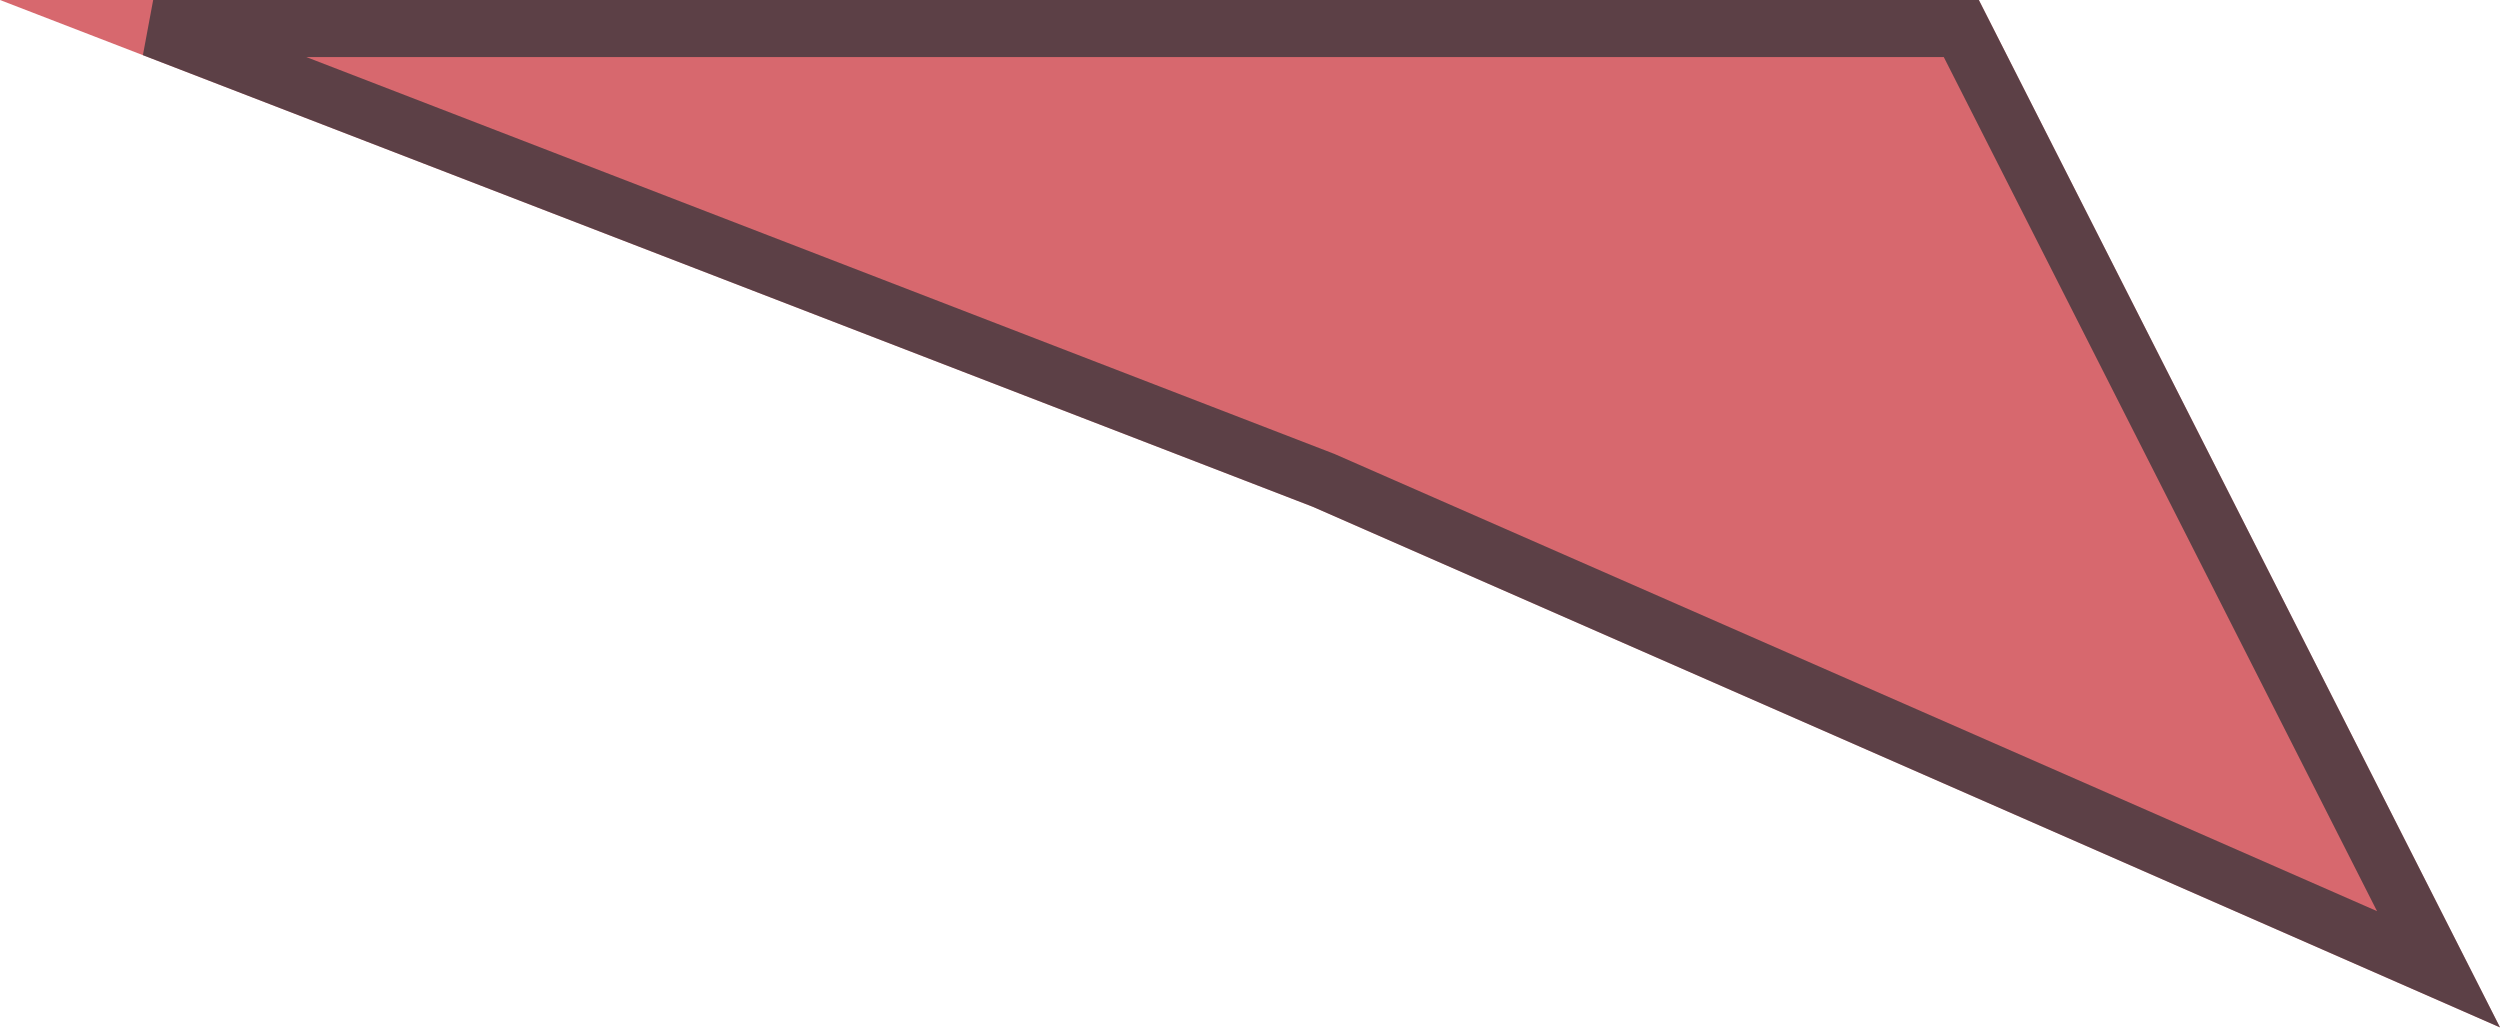
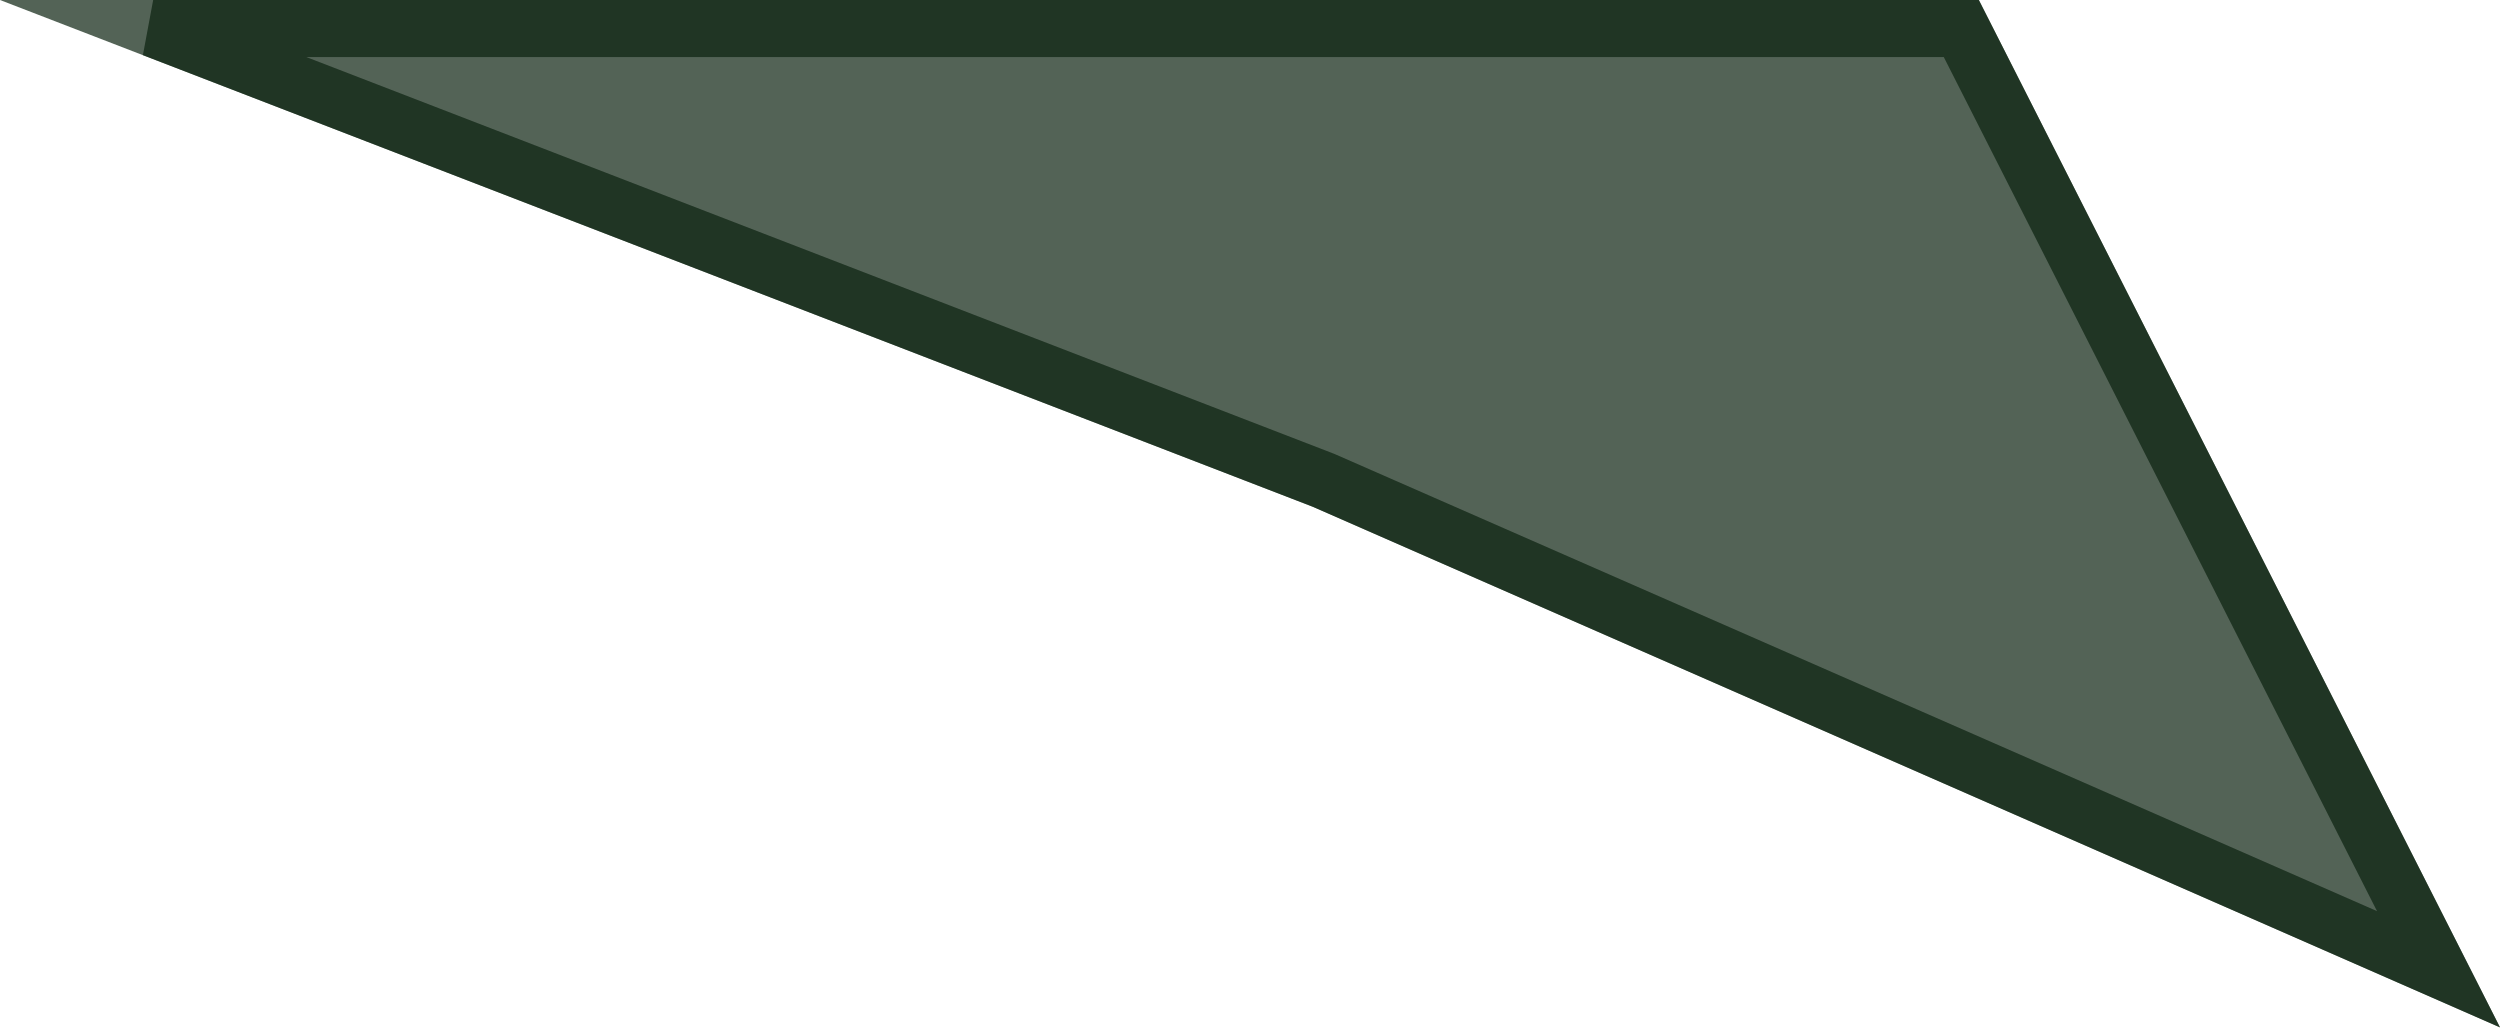
<svg xmlns="http://www.w3.org/2000/svg" width="219" height="90" viewBox="0 0 219 90" fill="none">
-   <path d="M219 90L173.346 0H0L114.992 44.389L219 90Z" fill="#C72931" fill-opacity="0.7" />
-   <path d="M115.996 42.1L115.945 42.077L115.892 42.057L13.418 2.5H171.811L213.614 84.908L115.996 42.1Z" stroke="#283035" stroke-opacity="0.7" stroke-width="5" />
+   <path d="M219 90L173.346 0H0L114.992 44.389L219 90Z" fill="#0A210F" fill-opacity="0.7" />
+   <path d="M115.996 42.1L115.945 42.077L115.892 42.057L13.418 2.5H171.811L213.614 84.908L115.996 42.1Z" stroke="#0A210F" stroke-opacity="0.7" stroke-width="5" />
</svg>
